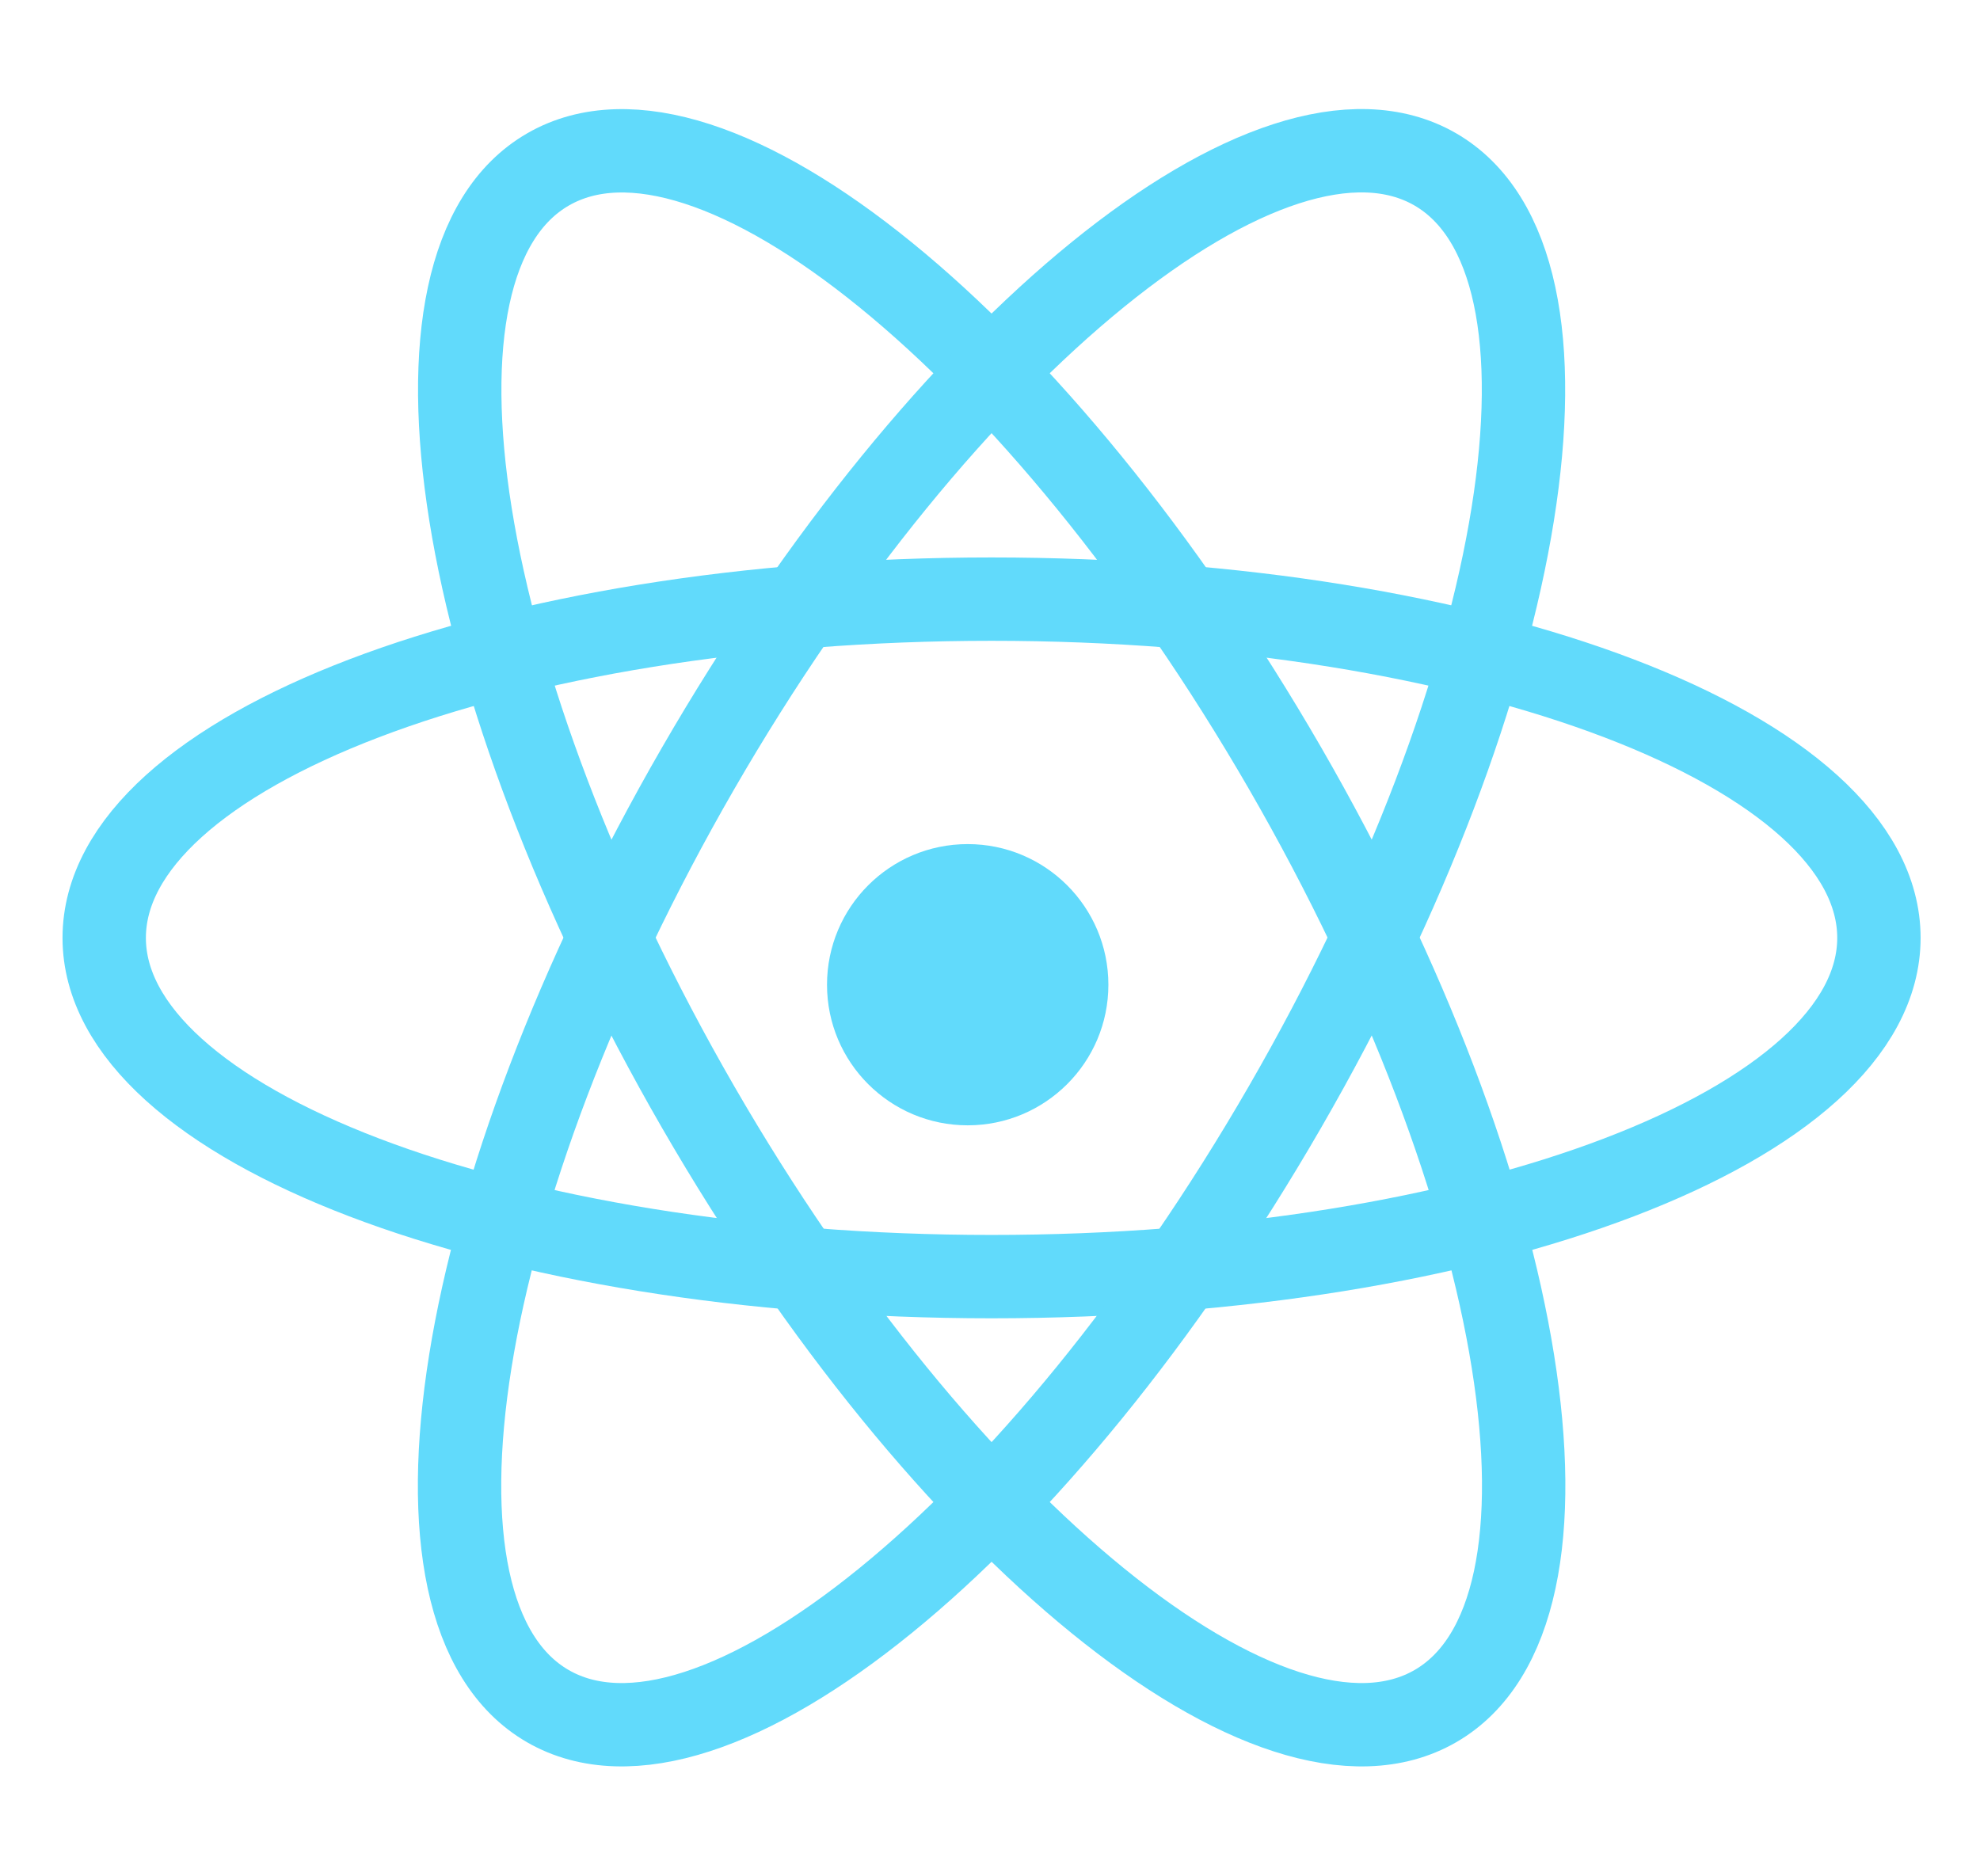
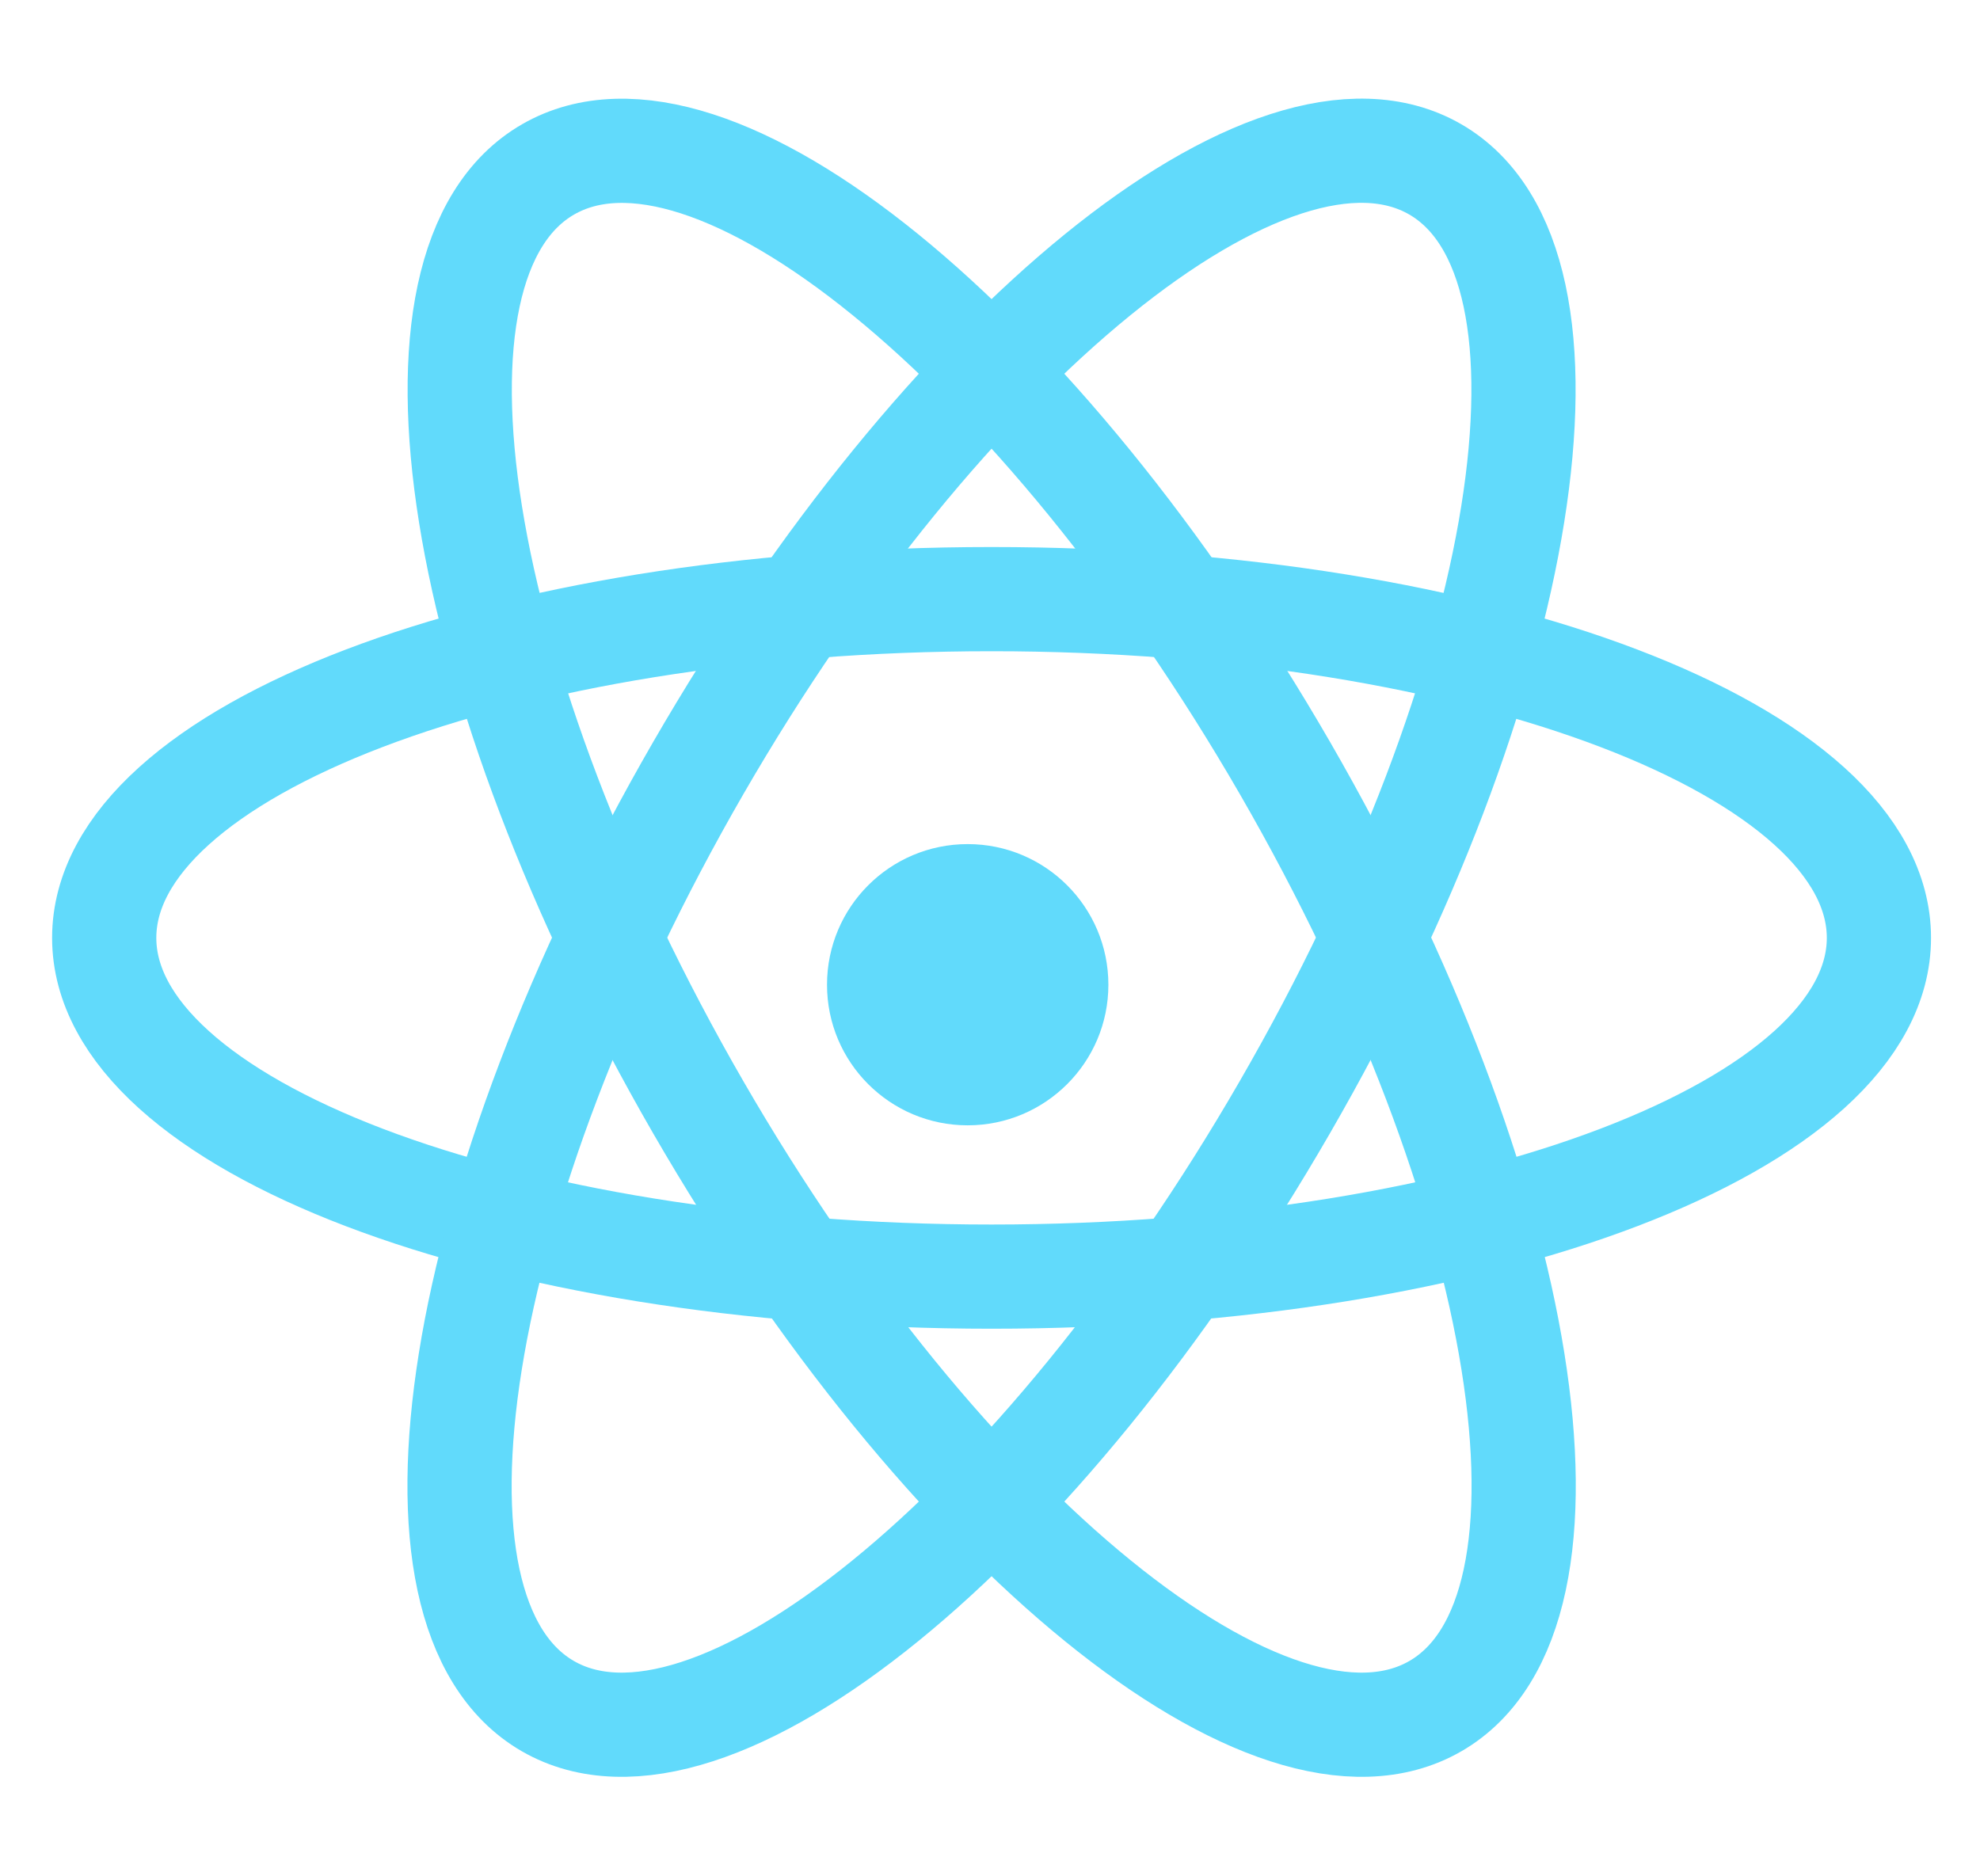
<svg xmlns="http://www.w3.org/2000/svg" width="19" height="18" viewBox="0 0 19 18" fill="none">
  <path d="M9.286 10.8C10.031 10.8 10.636 10.196 10.636 9.451C10.636 8.705 10.031 8.101 9.286 8.101C8.54 8.101 7.936 8.705 7.936 9.451C7.936 10.196 8.54 10.8 9.286 10.8Z" fill="#61DAFB" />
-   <path d="M9.515 12.252C14.218 12.252 18.03 10.796 18.03 9.001C18.03 7.205 14.218 5.75 9.515 5.75C4.812 5.75 1 7.205 1 9.001C1 10.796 4.812 12.252 9.515 12.252Z" stroke="#61DAFB" stroke-width="0.8" />
-   <path d="M6.7 10.626C9.052 14.698 12.219 17.272 13.774 16.374C15.329 15.476 14.683 11.447 12.332 7.374C9.98 3.302 6.814 0.728 5.259 1.626C3.704 2.523 4.349 6.553 6.7 10.626Z" stroke="#61DAFB" stroke-width="0.8" />
-   <path d="M6.699 7.374C4.348 11.447 3.702 15.476 5.257 16.374C6.812 17.272 9.979 14.698 12.33 10.625C14.682 6.553 15.327 2.523 13.772 1.625C12.217 0.728 9.05 3.301 6.699 7.374Z" stroke="#61DAFB" stroke-width="0.8" />
+   <path d="M9.515 12.252C14.218 12.252 18.03 10.796 18.03 9.001C18.03 7.205 14.218 5.75 9.515 5.75C4.812 5.75 1 7.205 1 9.001C1 10.796 4.812 12.252 9.515 12.252Z" stroke="#61DAFB" strokeWidth="0.8" />
+   <path d="M6.7 10.626C9.052 14.698 12.219 17.272 13.774 16.374C15.329 15.476 14.683 11.447 12.332 7.374C9.98 3.302 6.814 0.728 5.259 1.626C3.704 2.523 4.349 6.553 6.7 10.626Z" stroke="#61DAFB" strokeWidth="0.8" />
+   <path d="M6.699 7.374C4.348 11.447 3.702 15.476 5.257 16.374C6.812 17.272 9.979 14.698 12.33 10.625C14.682 6.553 15.327 2.523 13.772 1.625C12.217 0.728 9.05 3.301 6.699 7.374Z" stroke="#61DAFB" strokeWidth="0.8" />
</svg>
